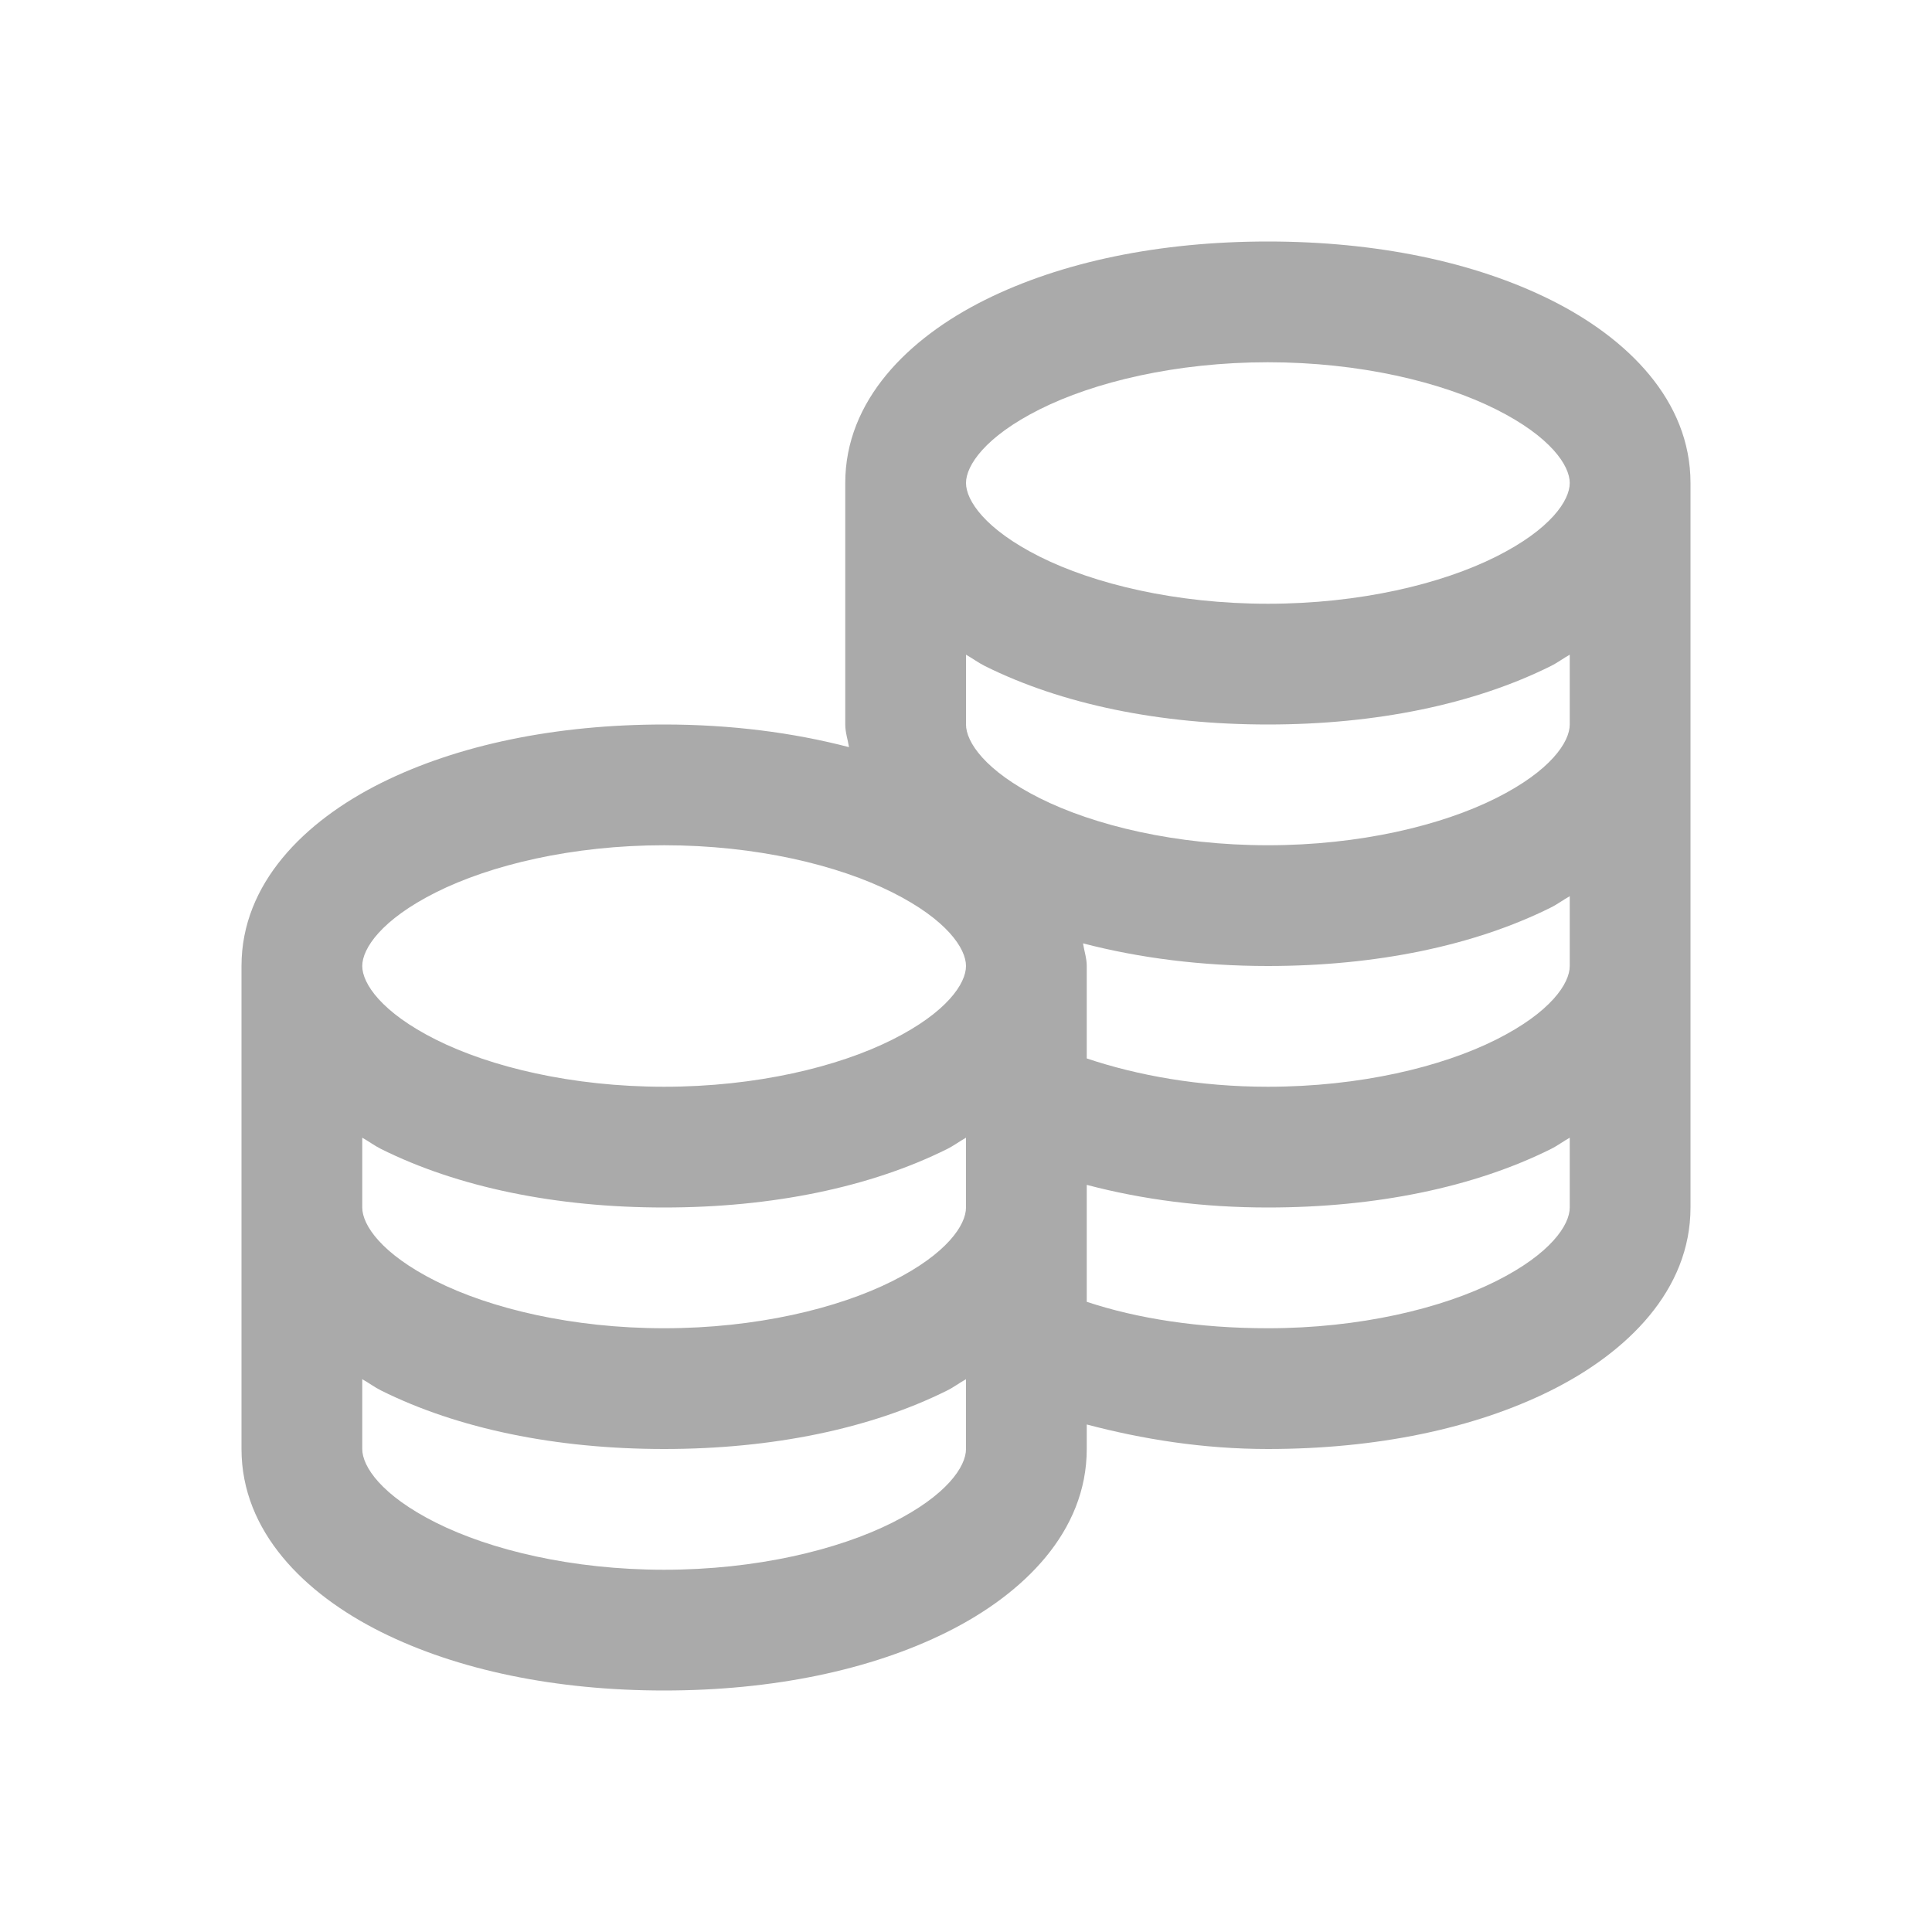
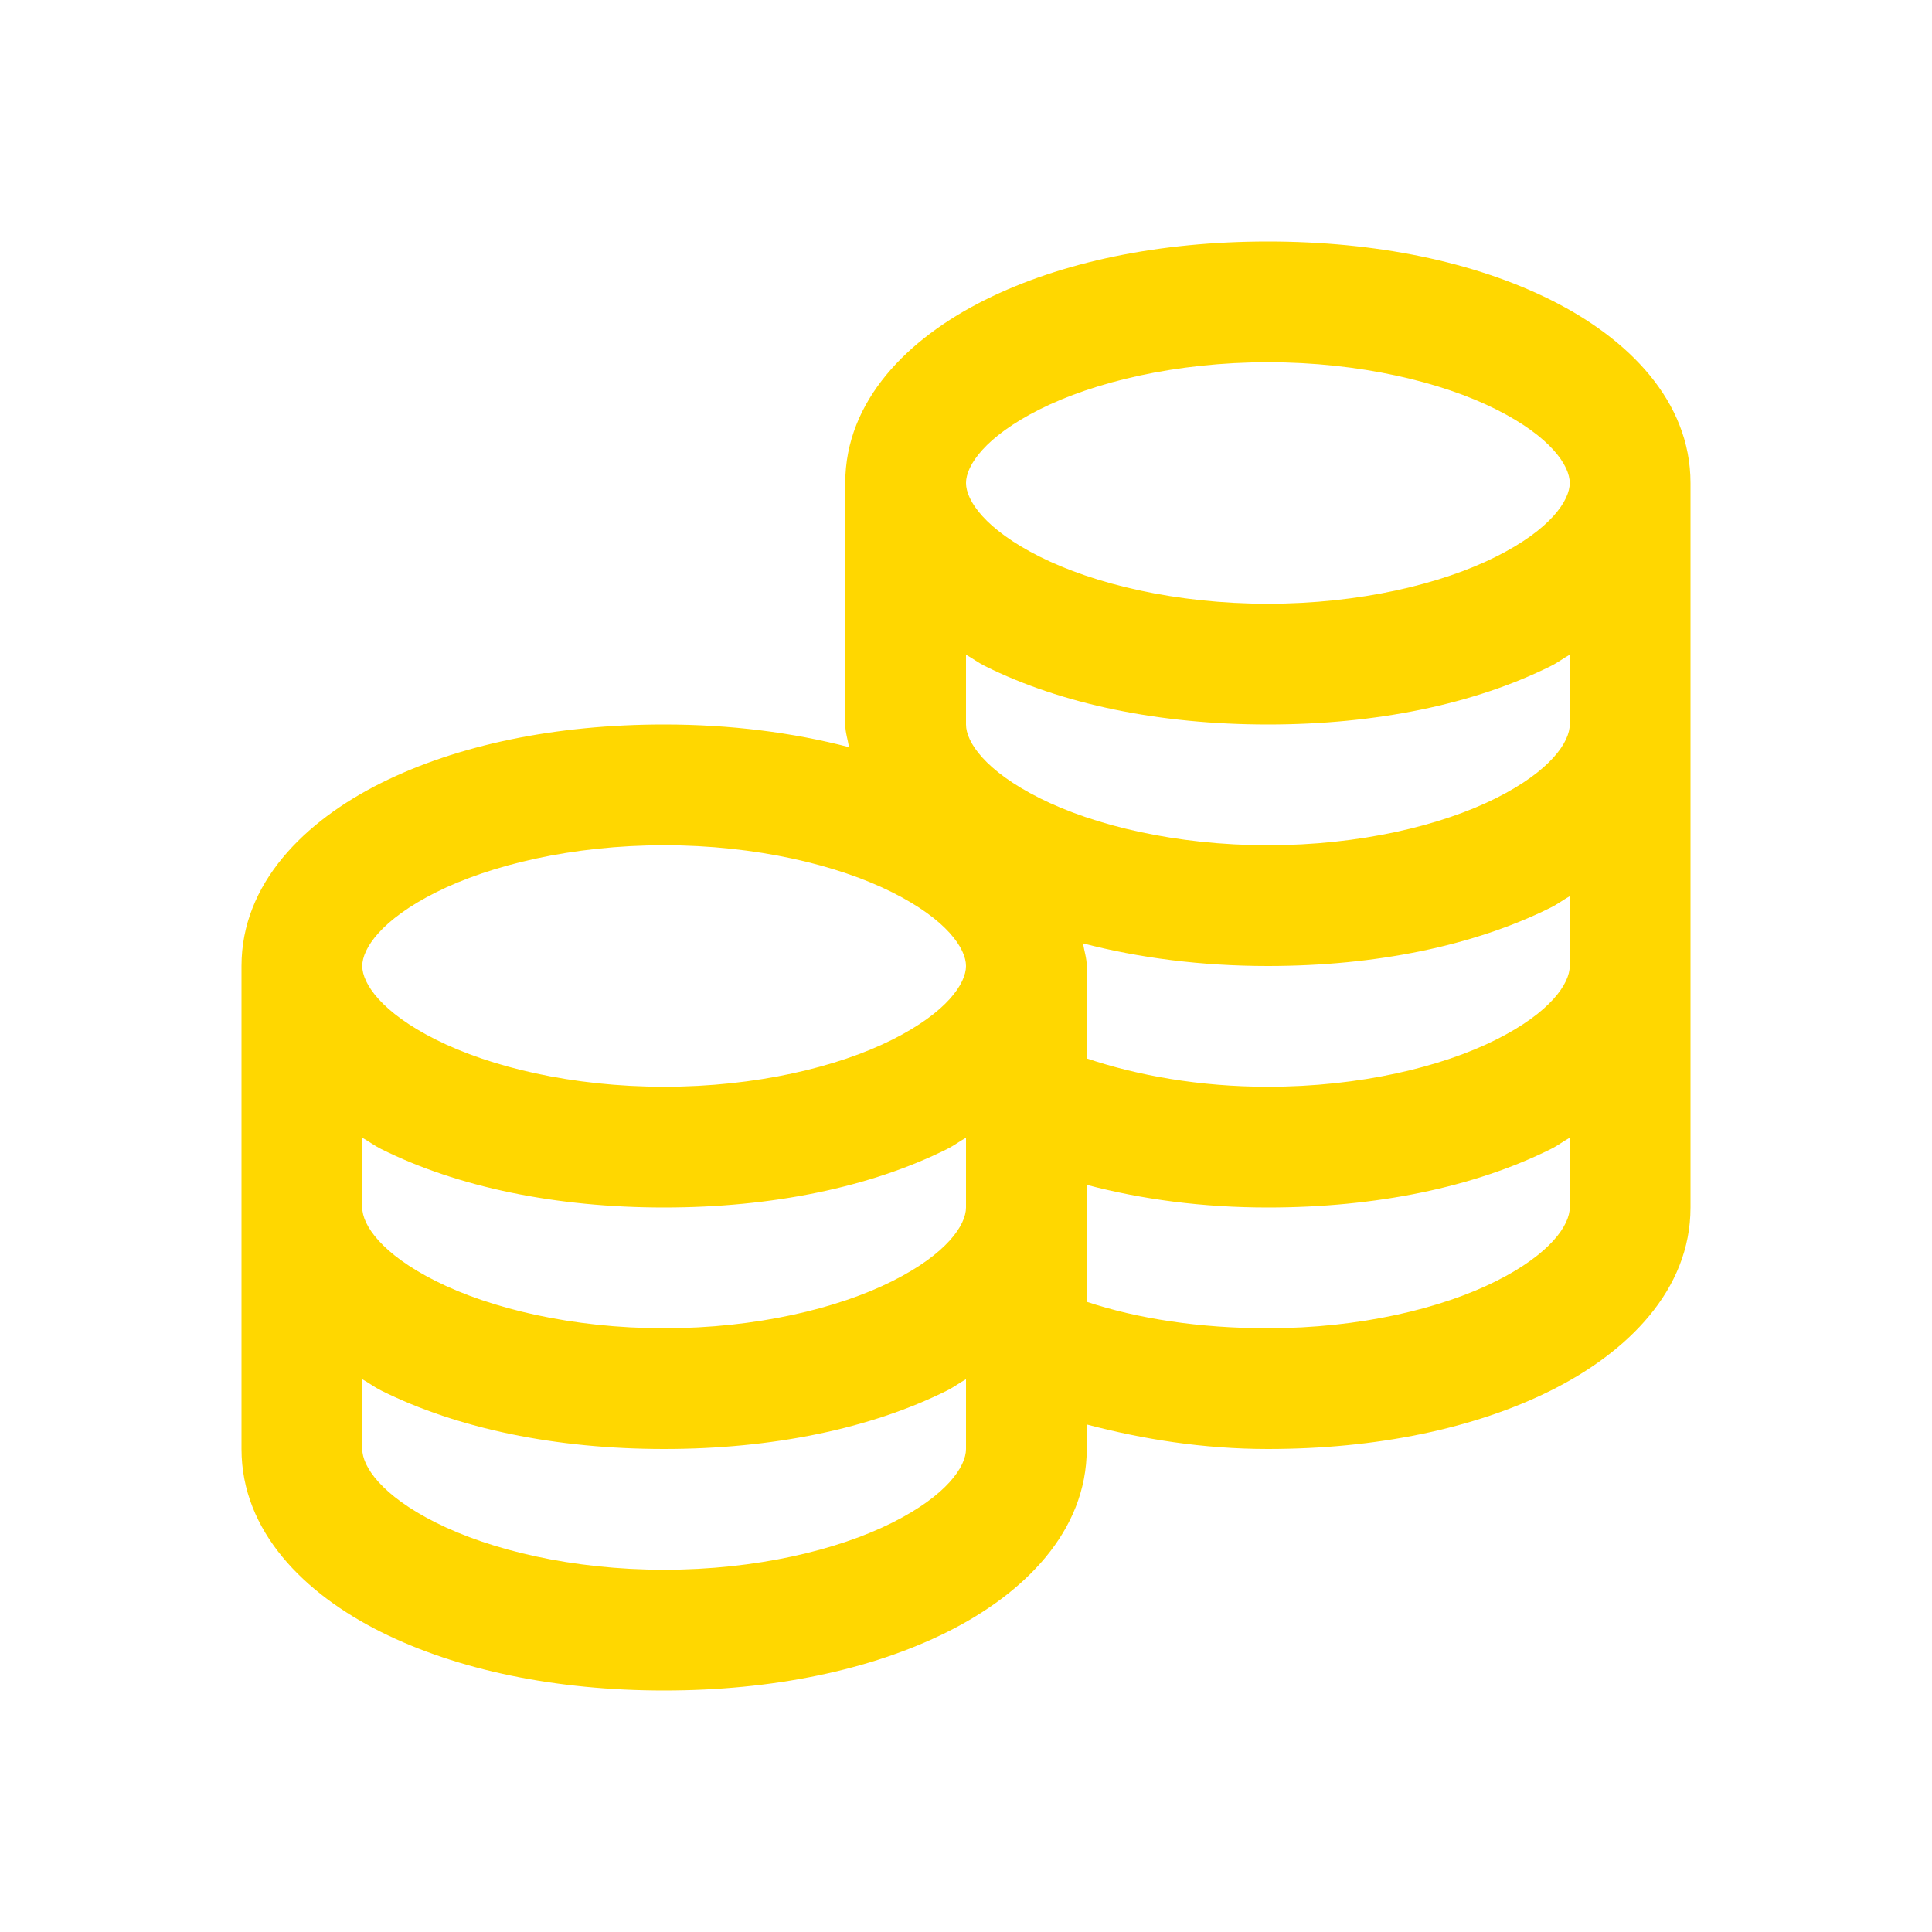
<svg xmlns="http://www.w3.org/2000/svg" viewBox="0 0 32 32">
-   <path d="M 21 4 C 19.207 4 17.582 4.336 16.312 4.969 C 15.043 5.602 14 6.633 14 8 L 14 12 C 14 12.129 14.043 12.254 14.062 12.375 C 13.133 12.133 12.102 12 11 12 C 9.207 12 7.582 12.336 6.312 12.969 C 5.043 13.602 4 14.633 4 16 L 4 24 C 4 25.367 5.043 26.398 6.312 27.031 C 7.582 27.664 9.207 28 11 28 C 12.793 28 14.418 27.664 15.688 27.031 C 16.957 26.398 18 25.367 18 24 L 18 23.594 C 18.918 23.836 19.922 24 21 24 C 22.793 24 24.418 23.664 25.688 23.031 C 26.957 22.398 28 21.367 28 20 L 28 8 C 28 6.633 26.957 5.602 25.688 4.969 C 24.418 4.336 22.793 4 21 4 Z M 21 6 C 22.523 6 23.879 6.328 24.781 6.781 C 25.684 7.234 26 7.711 26 8 C 26 8.289 25.684 8.766 24.781 9.219 C 23.879 9.672 22.523 10 21 10 C 19.477 10 18.121 9.672 17.219 9.219 C 16.316 8.766 16 8.289 16 8 C 16 7.711 16.316 7.234 17.219 6.781 C 18.121 6.328 19.477 6 21 6 Z M 16 10.844 C 16.105 10.902 16.203 10.977 16.312 11.031 C 17.582 11.664 19.207 12 21 12 C 22.793 12 24.418 11.664 25.688 11.031 C 25.797 10.977 25.895 10.902 26 10.844 L 26 12 C 26 12.289 25.684 12.766 24.781 13.219 C 23.879 13.672 22.523 14 21 14 C 19.477 14 18.121 13.672 17.219 13.219 C 16.316 12.766 16 12.289 16 12 Z M 11 14 C 12.523 14 13.879 14.328 14.781 14.781 C 15.684 15.234 16 15.711 16 16 C 16 16.289 15.684 16.766 14.781 17.219 C 13.879 17.672 12.523 18 11 18 C 9.477 18 8.121 17.672 7.219 17.219 C 6.316 16.766 6 16.289 6 16 C 6 15.711 6.316 15.234 7.219 14.781 C 8.121 14.328 9.477 14 11 14 Z M 26 14.844 L 26 16 C 26 16.289 25.684 16.766 24.781 17.219 C 23.879 17.672 22.523 18 21 18 C 19.863 18 18.836 17.812 18 17.531 L 18 16 C 18 15.871 17.957 15.746 17.938 15.625 C 18.867 15.867 19.898 16 21 16 C 22.793 16 24.418 15.664 25.688 15.031 C 25.797 14.977 25.895 14.902 26 14.844 Z M 6 18.844 C 6.105 18.902 6.203 18.977 6.312 19.031 C 7.582 19.664 9.207 20 11 20 C 12.793 20 14.418 19.664 15.688 19.031 C 15.797 18.977 15.895 18.902 16 18.844 L 16 20 C 16 20.289 15.684 20.766 14.781 21.219 C 13.879 21.672 12.523 22 11 22 C 9.477 22 8.121 21.672 7.219 21.219 C 6.316 20.766 6 20.289 6 20 Z M 26 18.844 L 26 20 C 26 20.289 25.684 20.766 24.781 21.219 C 23.879 21.672 22.523 22 21 22 C 19.863 22 18.836 21.84 18 21.562 L 18 19.625 C 18.918 19.867 19.918 20 21 20 C 22.793 20 24.418 19.664 25.688 19.031 C 25.797 18.977 25.895 18.902 26 18.844 Z M 6 22.844 C 6.105 22.902 6.203 22.977 6.312 23.031 C 7.582 23.664 9.207 24 11 24 C 12.793 24 14.418 23.664 15.688 23.031 C 15.797 22.977 15.895 22.902 16 22.844 L 16 24 C 16 24.289 15.684 24.766 14.781 25.219 C 13.879 25.672 12.523 26 11 26 C 9.477 26 8.121 25.672 7.219 25.219 C 6.316 24.766 6 24.289 6 24 Z" fill="#aaa" />
+   <path d="M 21 4 C 19.207 4 17.582 4.336 16.312 4.969 C 15.043 5.602 14 6.633 14 8 L 14 12 C 14 12.129 14.043 12.254 14.062 12.375 C 13.133 12.133 12.102 12 11 12 C 9.207 12 7.582 12.336 6.312 12.969 C 5.043 13.602 4 14.633 4 16 L 4 24 C 4 25.367 5.043 26.398 6.312 27.031 C 7.582 27.664 9.207 28 11 28 C 12.793 28 14.418 27.664 15.688 27.031 C 16.957 26.398 18 25.367 18 24 L 18 23.594 C 18.918 23.836 19.922 24 21 24 C 22.793 24 24.418 23.664 25.688 23.031 C 26.957 22.398 28 21.367 28 20 L 28 8 C 28 6.633 26.957 5.602 25.688 4.969 C 24.418 4.336 22.793 4 21 4 Z M 21 6 C 22.523 6 23.879 6.328 24.781 6.781 C 25.684 7.234 26 7.711 26 8 C 26 8.289 25.684 8.766 24.781 9.219 C 23.879 9.672 22.523 10 21 10 C 19.477 10 18.121 9.672 17.219 9.219 C 16.316 8.766 16 8.289 16 8 C 16 7.711 16.316 7.234 17.219 6.781 C 18.121 6.328 19.477 6 21 6 Z M 16 10.844 C 16.105 10.902 16.203 10.977 16.312 11.031 C 17.582 11.664 19.207 12 21 12 C 22.793 12 24.418 11.664 25.688 11.031 C 25.797 10.977 25.895 10.902 26 10.844 L 26 12 C 26 12.289 25.684 12.766 24.781 13.219 C 23.879 13.672 22.523 14 21 14 C 19.477 14 18.121 13.672 17.219 13.219 C 16.316 12.766 16 12.289 16 12 Z M 11 14 C 12.523 14 13.879 14.328 14.781 14.781 C 15.684 15.234 16 15.711 16 16 C 16 16.289 15.684 16.766 14.781 17.219 C 13.879 17.672 12.523 18 11 18 C 9.477 18 8.121 17.672 7.219 17.219 C 6.316 16.766 6 16.289 6 16 C 6 15.711 6.316 15.234 7.219 14.781 C 8.121 14.328 9.477 14 11 14 Z M 26 14.844 L 26 16 C 26 16.289 25.684 16.766 24.781 17.219 C 23.879 17.672 22.523 18 21 18 C 19.863 18 18.836 17.812 18 17.531 L 18 16 C 18 15.871 17.957 15.746 17.938 15.625 C 18.867 15.867 19.898 16 21 16 C 22.793 16 24.418 15.664 25.688 15.031 C 25.797 14.977 25.895 14.902 26 14.844 Z M 6 18.844 C 6.105 18.902 6.203 18.977 6.312 19.031 C 7.582 19.664 9.207 20 11 20 C 12.793 20 14.418 19.664 15.688 19.031 C 15.797 18.977 15.895 18.902 16 18.844 L 16 20 C 16 20.289 15.684 20.766 14.781 21.219 C 13.879 21.672 12.523 22 11 22 C 9.477 22 8.121 21.672 7.219 21.219 C 6.316 20.766 6 20.289 6 20 Z M 26 18.844 L 26 20 C 26 20.289 25.684 20.766 24.781 21.219 C 23.879 21.672 22.523 22 21 22 C 19.863 22 18.836 21.84 18 21.562 L 18 19.625 C 18.918 19.867 19.918 20 21 20 C 22.793 20 24.418 19.664 25.688 19.031 C 25.797 18.977 25.895 18.902 26 18.844 Z M 6 22.844 C 6.105 22.902 6.203 22.977 6.312 23.031 C 7.582 23.664 9.207 24 11 24 C 12.793 24 14.418 23.664 15.688 23.031 C 15.797 22.977 15.895 22.902 16 22.844 L 16 24 C 16 24.289 15.684 24.766 14.781 25.219 C 13.879 25.672 12.523 26 11 26 C 9.477 26 8.121 25.672 7.219 25.219 C 6.316 24.766 6 24.289 6 24 Z" fill="gold" />
</svg>
